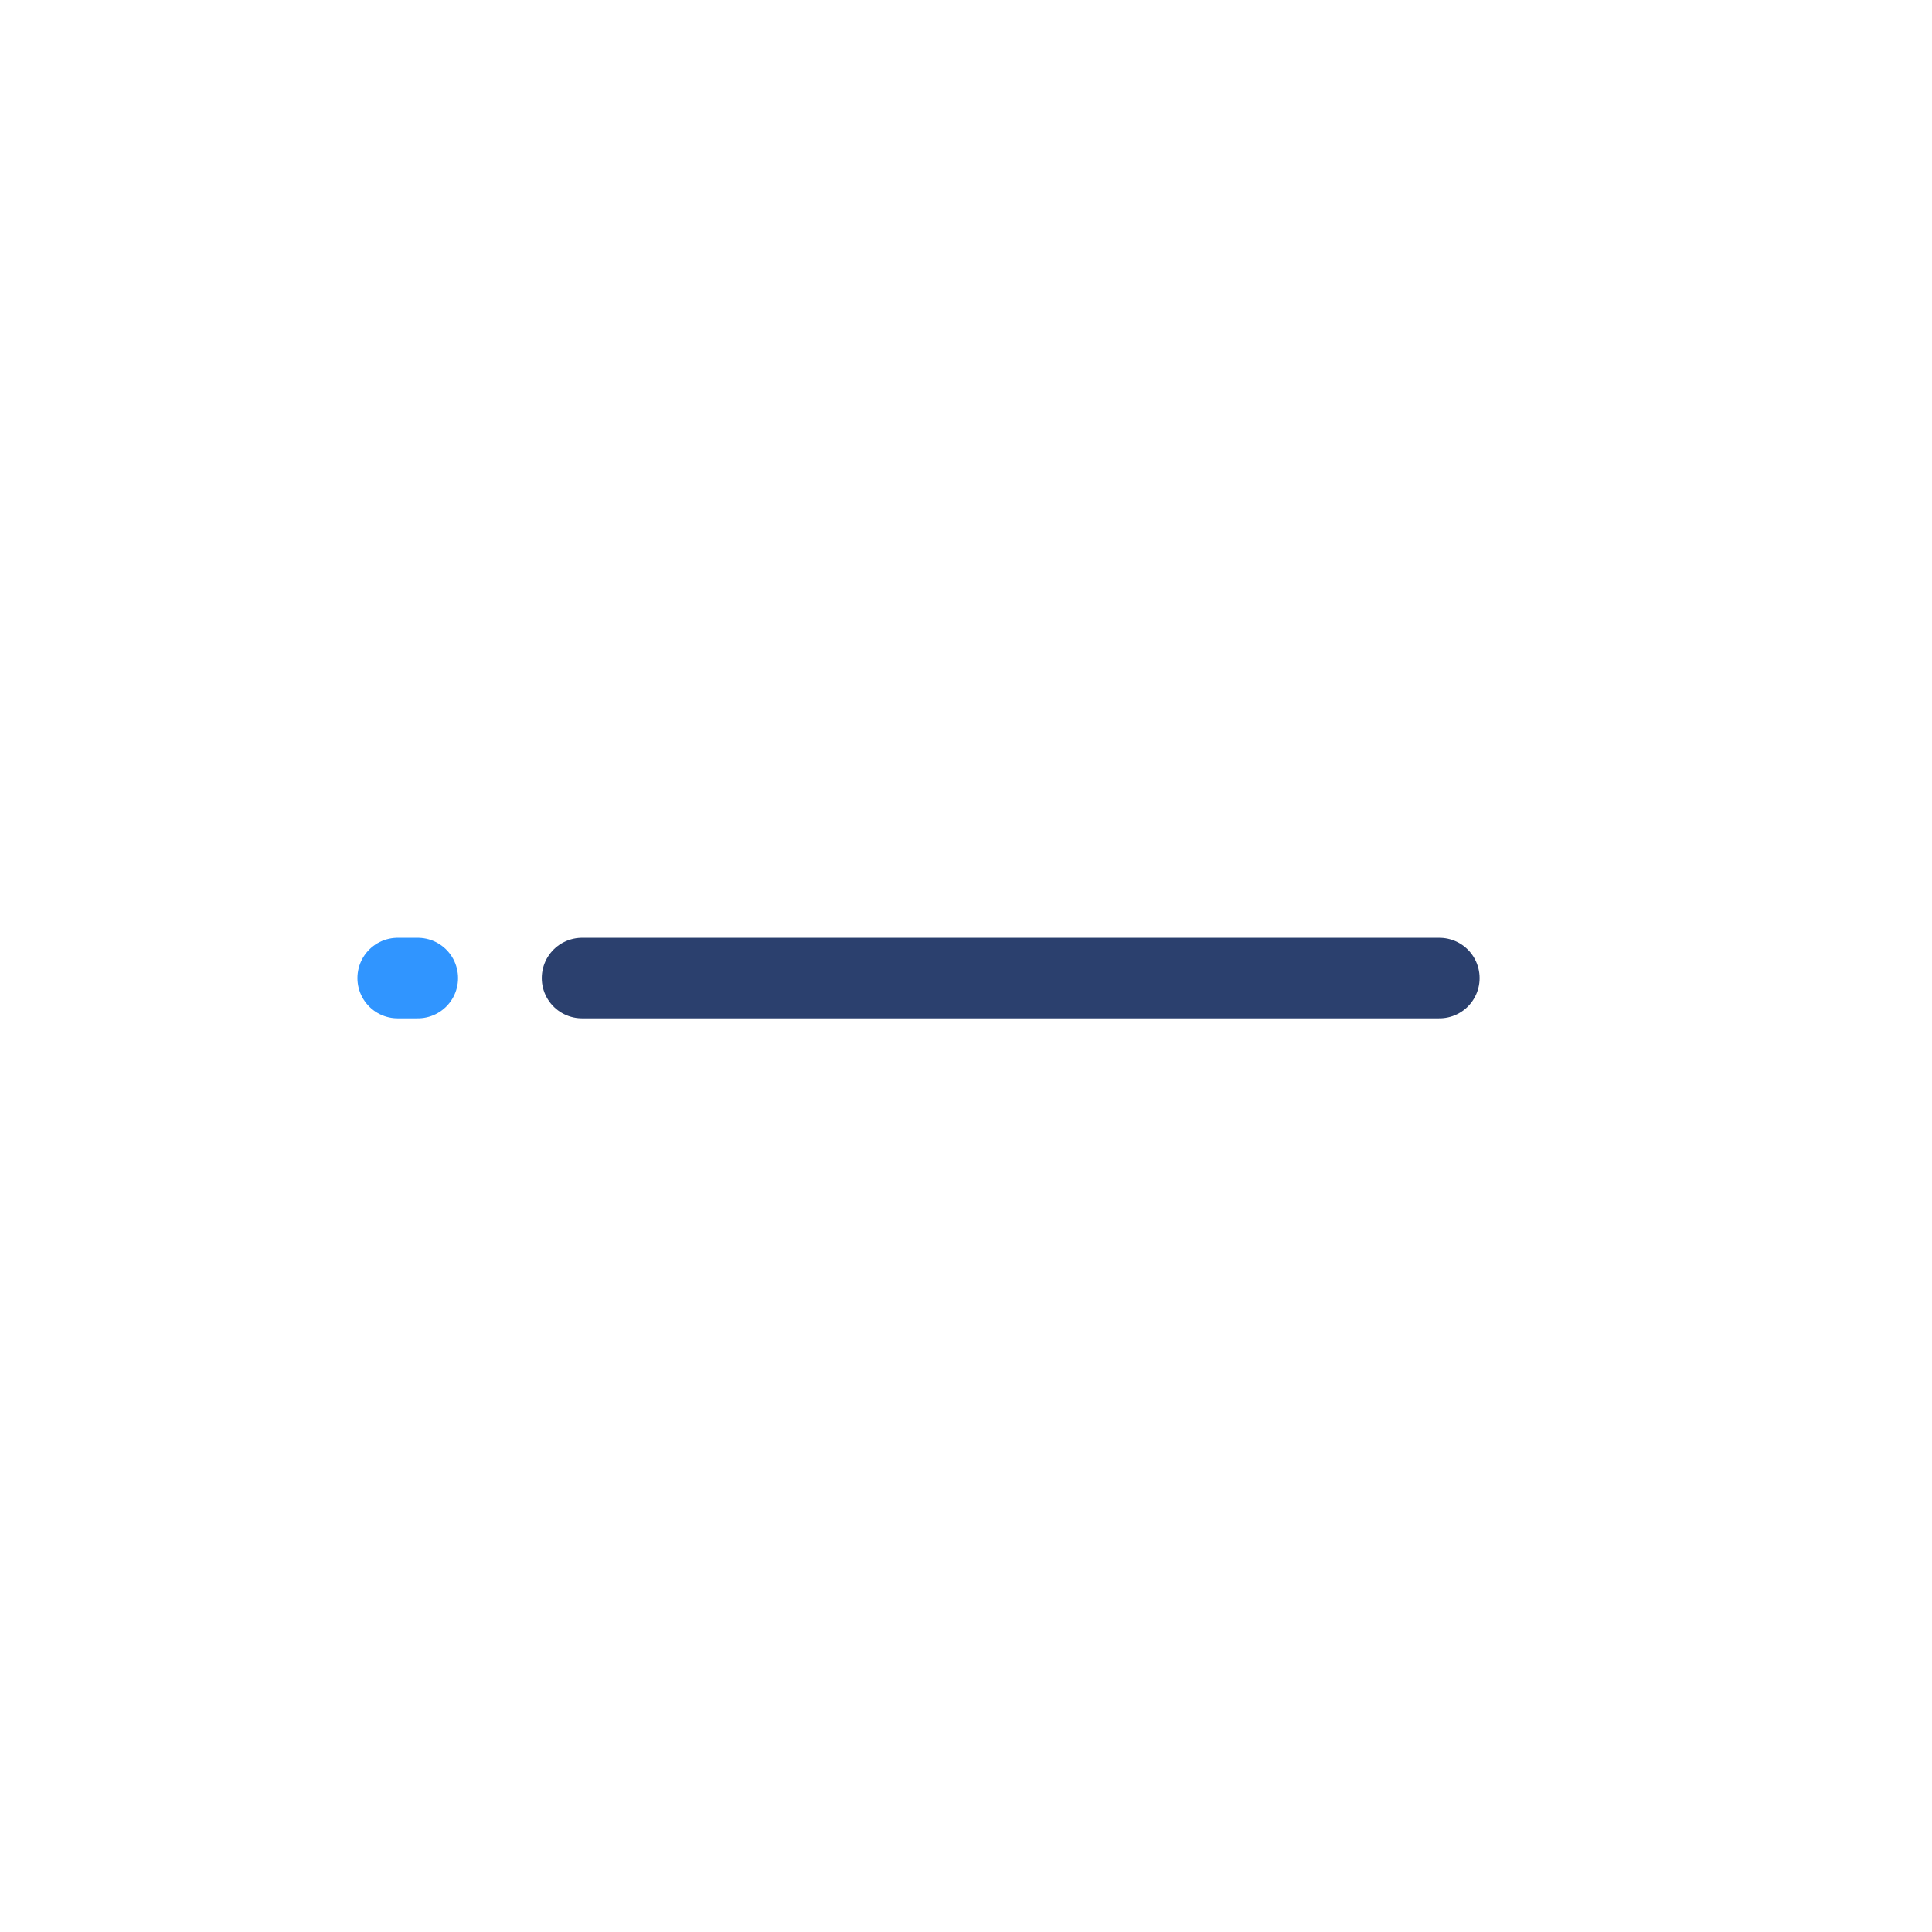
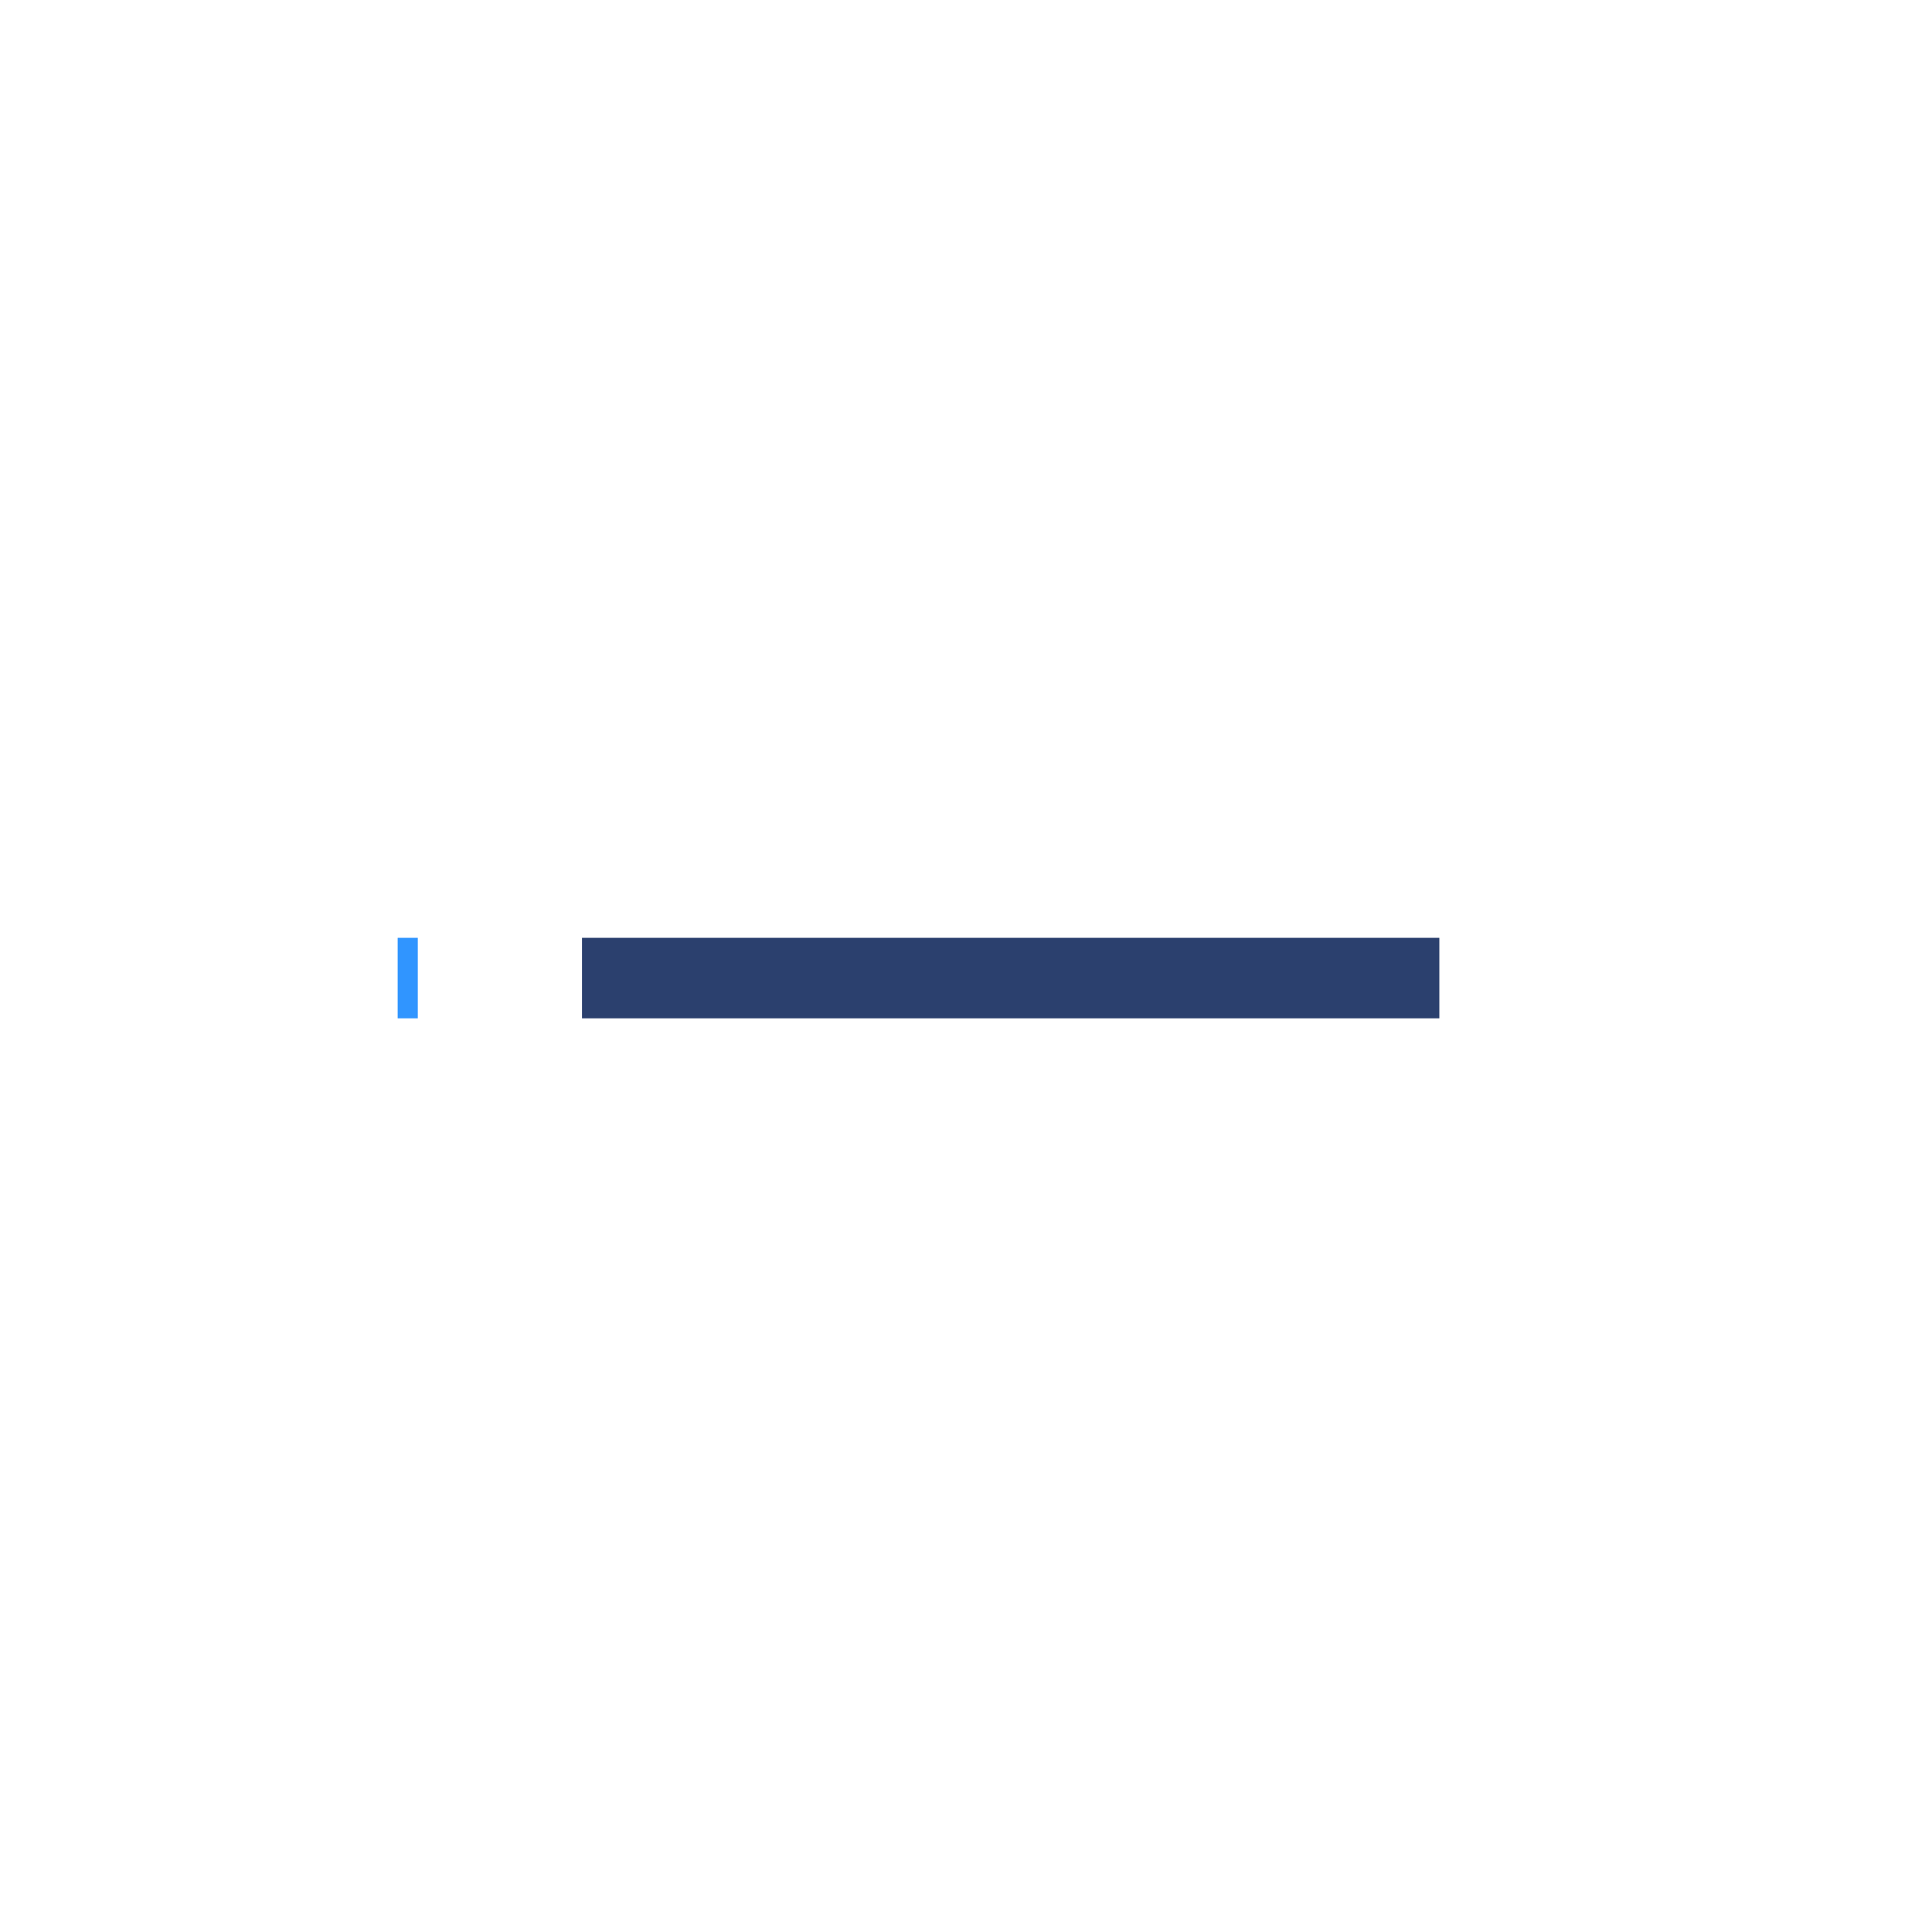
<svg xmlns="http://www.w3.org/2000/svg" viewBox="0 0 24 24">
  <defs>
-     <style>.cls-1,.cls-2,.cls-3{fill:none;}.cls-2{stroke:#2b406e;}.cls-2,.cls-3{stroke-linecap:round;stroke-linejoin:round;}.cls-3{stroke:#3095ff;}</style>
+     <style>.cls-1,.cls-2,.cls-3{fill:none;}.cls-2{stroke:#2b406e;}.cls-2,.cls-3{strokeLinecap:round;strokeLinejoin:round;}.cls-3{stroke:#3095ff;}</style>
  </defs>
  <g id="Layer_2" data-name="Layer 2">
    <g id="Layer_1-2" data-name="Layer 1">
      <rect class="cls-1" width="24" height="24" />
      <rect class="cls-1" x="3" y="3" width="18" height="18" />
      <line class="cls-2" x1="7.23" y1="12.15" x2="17.88" y2="12.15" />
      <line class="cls-3" x1="4.94" y1="12.15" x2="5.19" y2="12.15" />
    </g>
  </g>
</svg>
